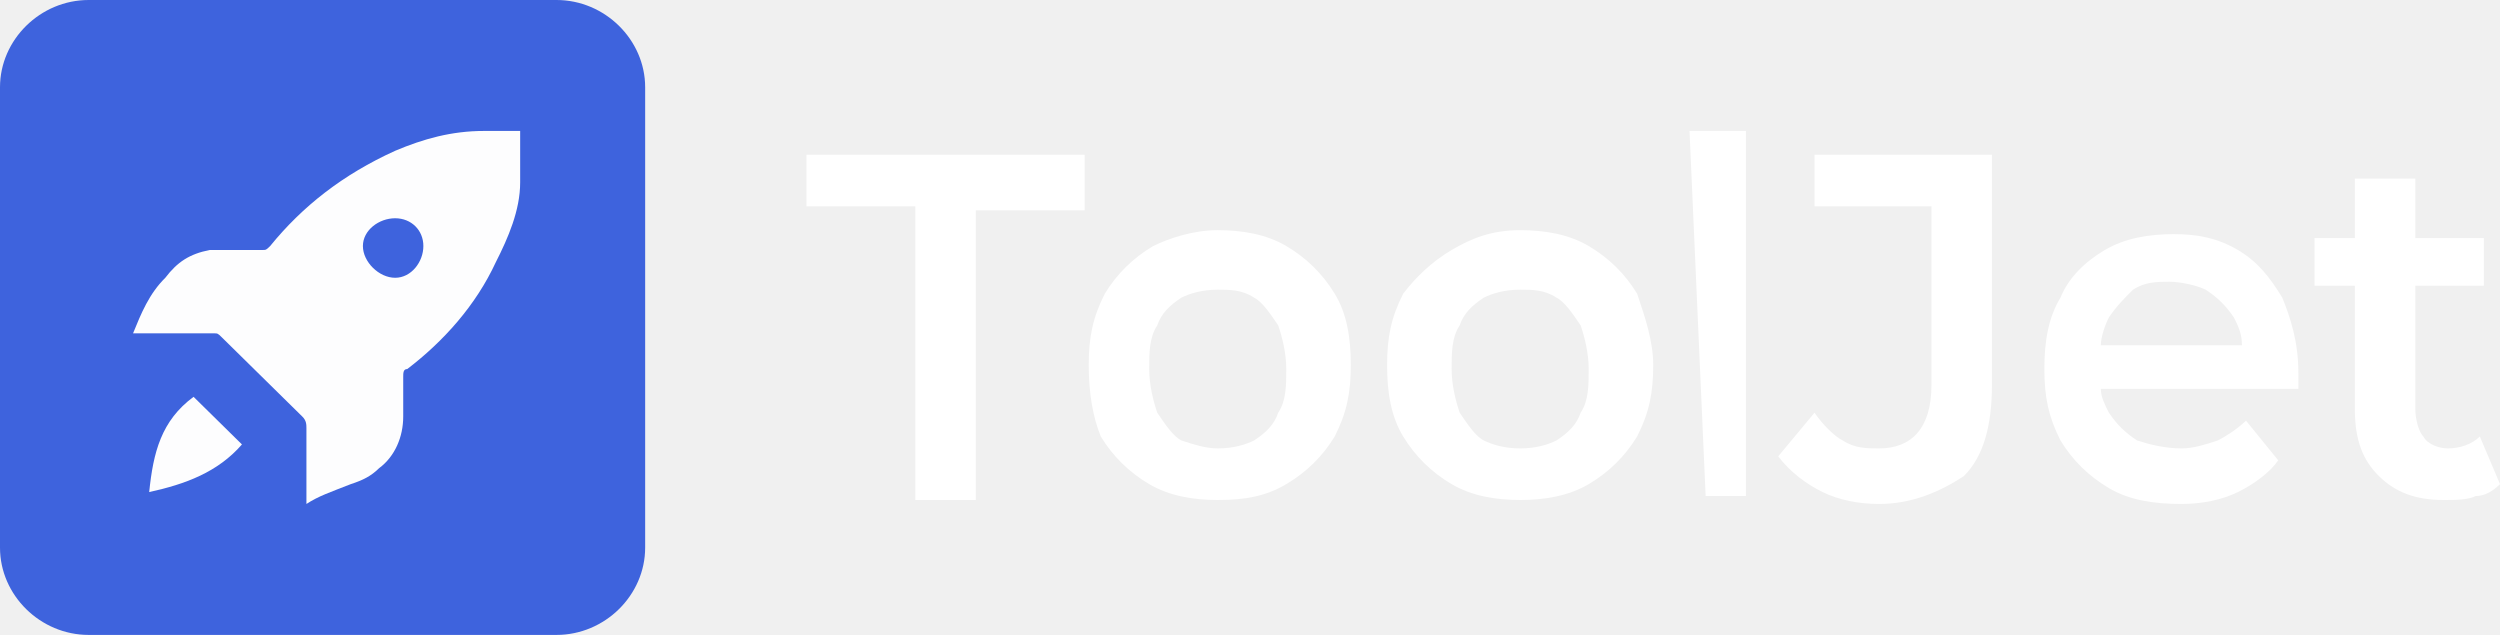
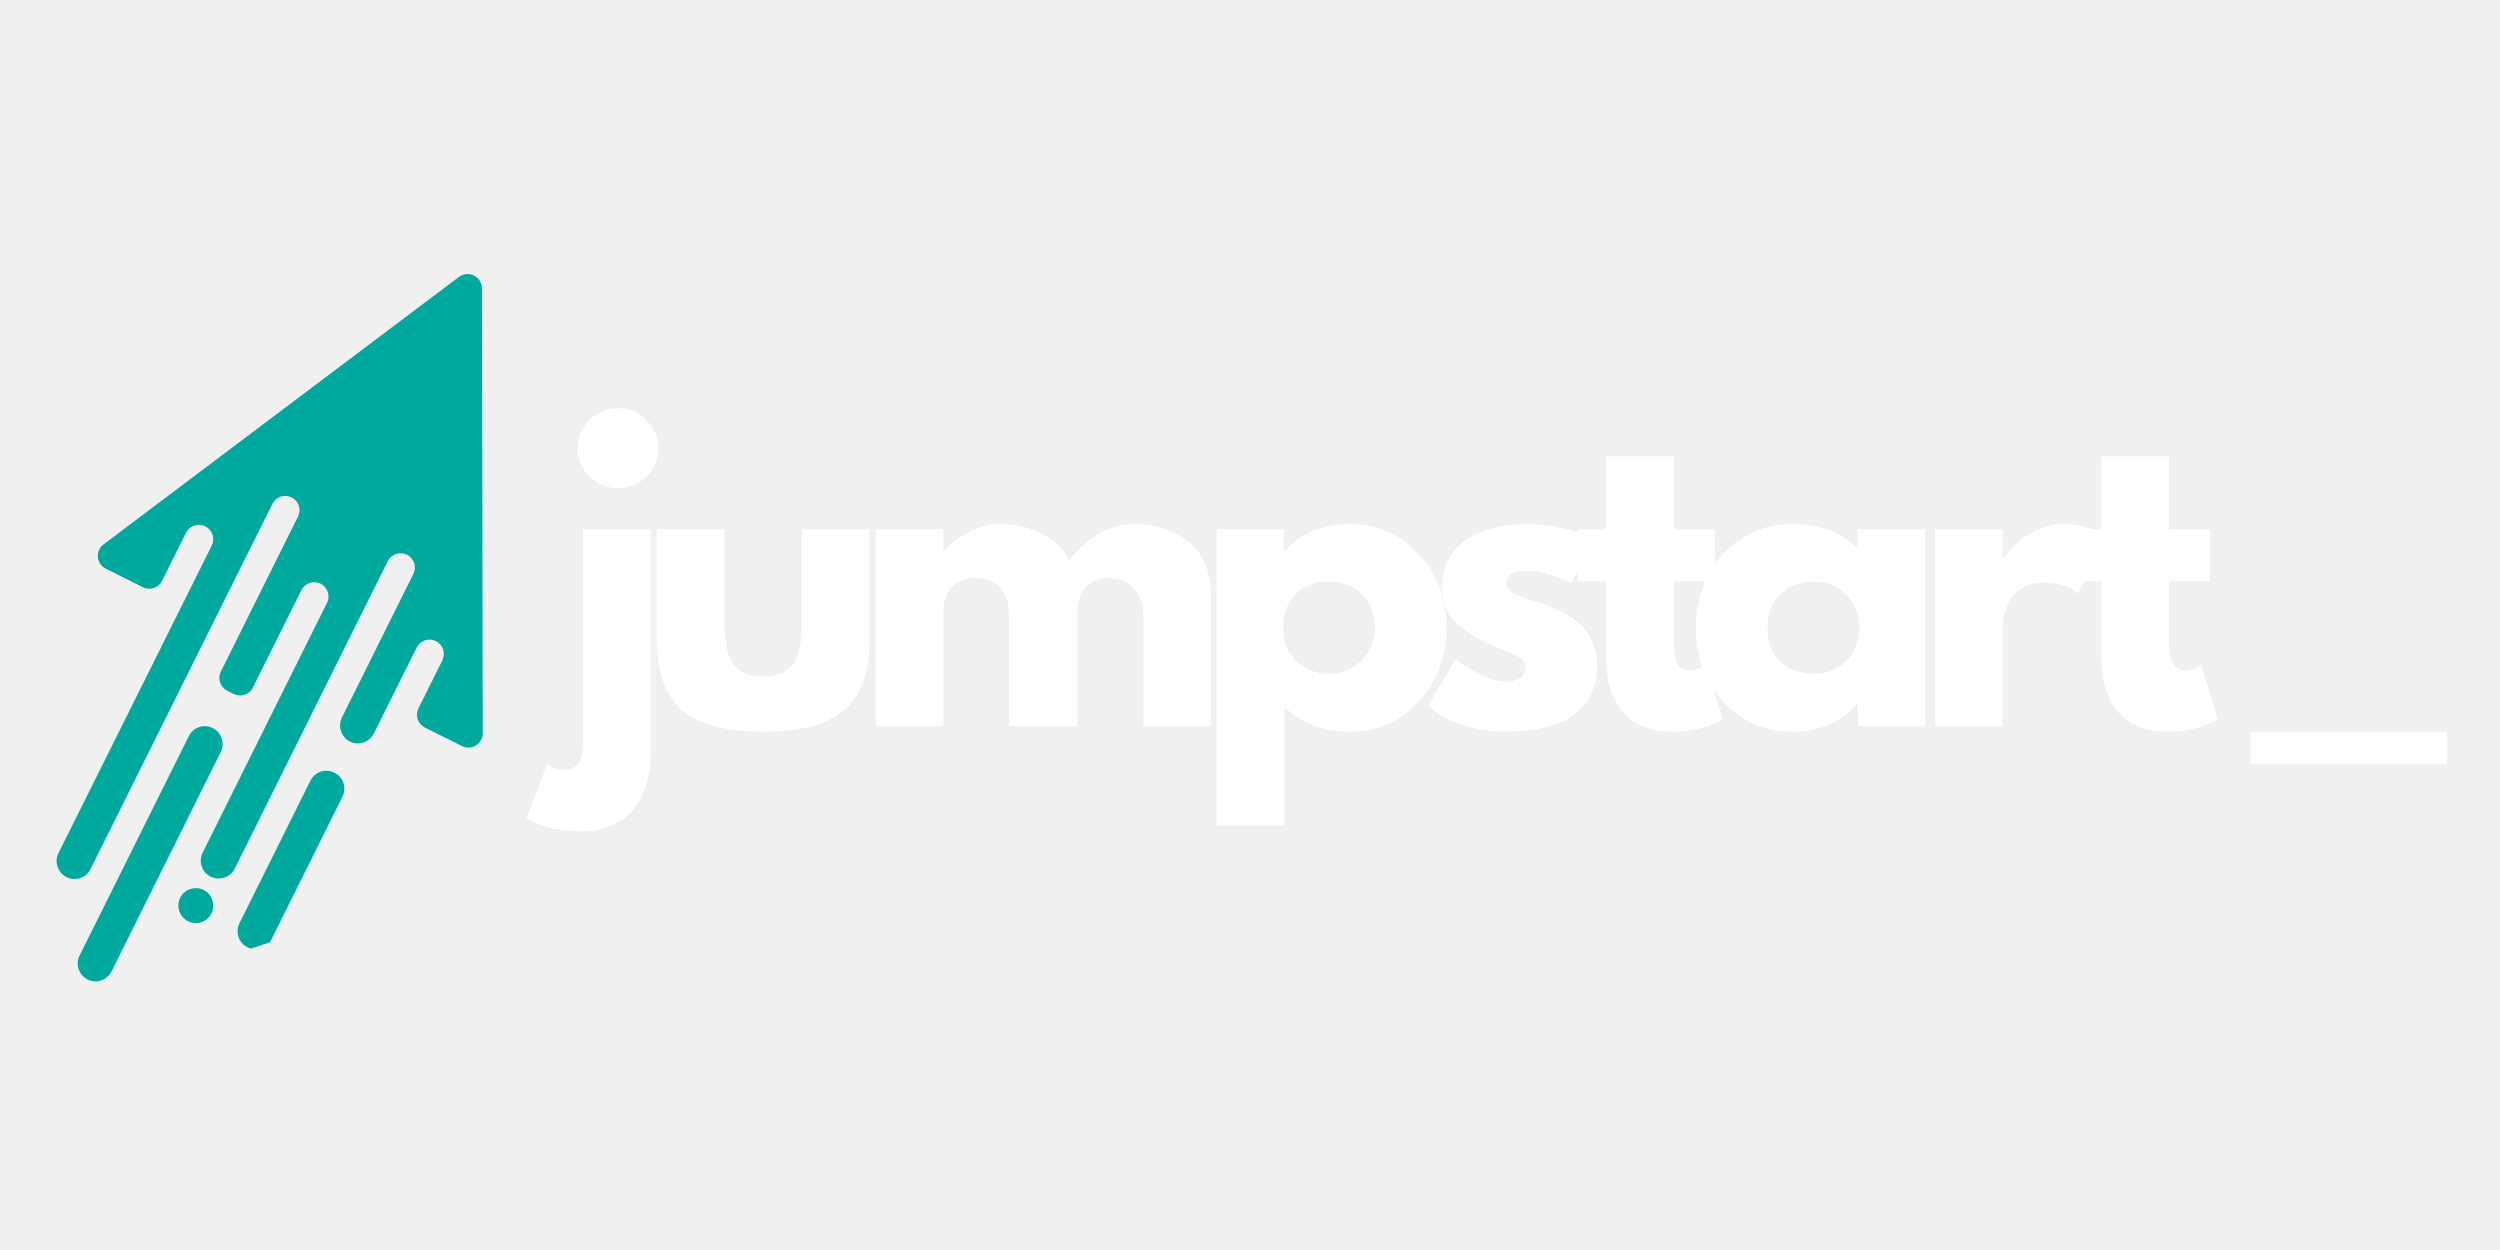
- <svg xmlns="http://www.w3.org/2000/svg" width="100%" height="100%" viewBox="0 0 63 16" fill="none">
-   <g clip-path="url(#clip0_925_122320)">
-     <path d="M14.023 0H2.235C1.016 0 0 1 0 2.2V13.8C0 15 1.016 16 2.235 16H14.023C15.242 16 16.258 15 16.258 13.8V2.2C16.258 1 15.242 0 14.023 0Z" fill="#3E63DD" />
-     <path d="M7.722 12.7C7.722 12.1 7.722 11.4 7.722 10.8C7.722 10.7 7.722 10.6 7.621 10.5C6.909 9.8 6.3 9.2 5.589 8.5C5.487 8.4 5.487 8.4 5.385 8.4C4.776 8.4 4.064 8.4 3.455 8.4H3.353C3.556 7.9 3.759 7.4 4.166 7C4.471 6.6 4.776 6.4 5.284 6.3C5.487 6.3 5.589 6.3 5.792 6.3C6.097 6.3 6.401 6.3 6.605 6.3C6.706 6.3 6.706 6.3 6.808 6.2C7.621 5.2 8.637 4.4 9.958 3.8C10.669 3.5 11.38 3.3 12.193 3.3C12.498 3.3 12.803 3.3 13.108 3.3C13.108 3.7 13.108 4.1 13.108 4.6C13.108 5.3 12.803 6 12.498 6.6C11.99 7.7 11.177 8.6 10.263 9.3C10.161 9.3 10.161 9.4 10.161 9.5C10.161 9.8 10.161 10.1 10.161 10.5C10.161 11 9.958 11.5 9.551 11.8C9.348 12 9.145 12.1 8.84 12.2C8.332 12.4 8.027 12.5 7.722 12.7ZM10.669 6.2C10.669 5.8 10.364 5.5 9.958 5.5C9.551 5.5 9.145 5.8 9.145 6.2C9.145 6.6 9.551 7 9.958 7C10.364 7 10.669 6.6 10.669 6.2Z" fill="#FDFDFE" />
-     <path d="M6.097 11.2C5.487 11.9 4.674 12.2 3.76 12.4C3.861 11.4 4.065 10.6 4.878 10C5.284 10.4 5.691 10.8 6.097 11.2Z" fill="#FDFDFE" />
-     <path d="M23.066 12.5V5.2H20.323V3.9H27.334V5.3H24.59V12.6H23.066V12.5Z" fill="white" />
-     <path d="M30.687 12.6C30.077 12.6 29.468 12.5 28.96 12.2C28.452 11.9 28.045 11.5 27.74 11C27.537 10.5 27.436 9.9 27.436 9.2C27.436 8.5 27.537 8 27.842 7.4C28.147 6.9 28.553 6.5 29.061 6.2C29.468 6 30.077 5.8 30.687 5.8C31.297 5.8 31.906 5.9 32.414 6.2C32.923 6.5 33.329 6.9 33.634 7.4C33.939 7.9 34.04 8.5 34.04 9.2C34.04 9.9 33.939 10.4 33.634 11C33.329 11.5 32.923 11.9 32.414 12.2C31.906 12.5 31.398 12.6 30.687 12.6ZM30.687 11.3C31.093 11.3 31.398 11.2 31.602 11.1C31.907 10.9 32.11 10.7 32.211 10.4C32.414 10.1 32.414 9.7 32.414 9.3C32.414 8.9 32.313 8.5 32.211 8.2C32.008 7.9 31.805 7.6 31.602 7.5C31.297 7.3 30.992 7.3 30.687 7.3C30.281 7.3 29.976 7.4 29.773 7.5C29.468 7.7 29.265 7.9 29.163 8.2C28.96 8.5 28.96 8.9 28.96 9.3C28.96 9.7 29.061 10.1 29.163 10.4C29.366 10.7 29.569 11 29.773 11.1C30.077 11.2 30.382 11.3 30.687 11.3Z" fill="white" />
-     <path d="M38.308 12.6C37.698 12.6 37.089 12.5 36.581 12.2C36.072 11.9 35.666 11.5 35.361 11C35.056 10.5 34.955 9.9 34.955 9.2C34.955 8.5 35.056 8 35.361 7.4C35.666 7 36.072 6.6 36.581 6.3C37.089 6 37.597 5.8 38.308 5.8C38.918 5.8 39.527 5.9 40.035 6.2C40.543 6.5 40.95 6.9 41.255 7.4C41.458 8 41.661 8.6 41.661 9.2C41.661 9.9 41.56 10.4 41.255 11C40.95 11.5 40.543 11.9 40.035 12.2C39.527 12.5 38.918 12.6 38.308 12.6ZM38.308 11.3C38.714 11.3 39.019 11.2 39.222 11.1C39.527 10.9 39.73 10.7 39.832 10.4C40.035 10.1 40.035 9.7 40.035 9.3C40.035 8.9 39.934 8.5 39.832 8.2C39.629 7.9 39.426 7.6 39.222 7.5C38.918 7.3 38.613 7.3 38.308 7.3C37.901 7.3 37.597 7.4 37.393 7.5C37.089 7.7 36.885 7.9 36.784 8.2C36.581 8.5 36.581 8.9 36.581 9.3C36.581 9.7 36.682 10.1 36.784 10.4C36.987 10.7 37.19 11 37.393 11.1C37.597 11.2 37.901 11.3 38.308 11.3Z" fill="white" />
-     <path d="M42.982 12.5L42.576 3.3H43.998V12.5H42.982Z" fill="white" />
-     <path d="M47.352 12.7C46.844 12.7 46.336 12.6 45.929 12.4C45.523 12.2 45.116 11.9 44.811 11.5L45.726 10.4C45.929 10.7 46.234 11 46.437 11.1C46.742 11.3 47.047 11.3 47.352 11.3C48.165 11.3 48.673 10.8 48.673 9.7V5.2H45.726V3.9H50.197V9.7C50.197 10.7 49.994 11.5 49.486 12C48.876 12.4 48.165 12.7 47.352 12.7Z" fill="white" />
-     <path d="M57.513 7.5C57.208 7 56.903 6.6 56.395 6.3C55.887 6 55.379 5.9 54.77 5.9C54.16 5.9 53.55 6 53.042 6.3C52.534 6.6 52.128 7 51.924 7.5C51.62 8 51.518 8.6 51.518 9.3C51.518 10 51.62 10.5 51.924 11.1C52.229 11.6 52.636 12 53.144 12.3C53.652 12.6 54.261 12.7 54.973 12.7C55.481 12.7 55.989 12.6 56.395 12.4C56.802 12.2 57.208 11.9 57.411 11.6L56.599 10.6C56.395 10.8 56.09 11 55.887 11.1C55.583 11.2 55.278 11.3 54.973 11.3C54.566 11.3 54.16 11.2 53.855 11.1C53.55 10.9 53.347 10.7 53.144 10.4C53.042 10.2 52.941 10 52.941 9.8H57.919C57.919 9.7 57.919 9.6 57.919 9.6C57.919 9.5 57.919 9.4 57.919 9.4C57.919 8.6 57.716 8 57.513 7.5ZM52.941 8.7C52.941 8.5 53.042 8.2 53.144 8C53.347 7.7 53.55 7.5 53.753 7.3C54.058 7.1 54.363 7.1 54.668 7.1C54.973 7.1 55.379 7.2 55.583 7.3C55.887 7.5 56.09 7.7 56.294 8C56.395 8.2 56.497 8.4 56.497 8.7H52.941Z" fill="white" />
-     <path d="M63 12.2C62.797 12.4 62.593 12.5 62.39 12.5C62.187 12.6 61.882 12.6 61.577 12.6C60.866 12.6 60.358 12.4 59.952 12C59.545 11.6 59.342 11.1 59.342 10.3V7.2H58.326V6H59.342V4.5H60.866V6H62.593V7.2H60.866V10.3C60.866 10.6 60.968 10.9 61.069 11C61.171 11.2 61.476 11.3 61.679 11.3C61.984 11.3 62.289 11.2 62.492 11L63 12.2Z" fill="white" />
-   </g>
+ <svg xmlns="http://www.w3.org/2000/svg" width="80" zoomAndPan="magnify" viewBox="0 0 60 30" height="40" preserveAspectRatio="xMidYMid meet" version="1.0">
  <defs>
-     <clipPath id="clip0_925_122320">
-       <rect width="63" height="16" fill="white" />
+     <g />
+     <clipPath id="08d7272cdb">
+       <path d="M 1 6 L 12 6 L 12 24 L 1 24 Z M 1 6 " clip-rule="nonzero" />
+     </clipPath>
+     <clipPath id="8d4768af55">
+       <path d="M -2.266 11 L 11.496 6.387 L 15.879 19.461 L 2.117 24.078 Z M -2.266 11 " clip-rule="nonzero" />
+     </clipPath>
+     <clipPath id="a3459a10b8">
+       <path d="M -2.266 11 L 11.496 6.387 L 15.879 19.461 L 2.117 24.078 Z M -2.266 11 " clip-rule="nonzero" />
    </clipPath>
  </defs>
+   <g clip-path="url(#08d7272cdb)">
+     <g clip-path="url(#8d4768af55)">
+       <g clip-path="url(#a3459a10b8)">
+         <path fill="#00a99d" d="M 11.09 17.906 L 10.195 17.461 C 10.027 17.375 9.957 17.172 10.043 17 L 10.617 15.848 C 10.699 15.676 10.633 15.473 10.461 15.387 C 10.293 15.301 10.086 15.371 10 15.543 L 8.973 17.602 C 8.867 17.816 8.609 17.902 8.398 17.797 C 8.188 17.691 8.102 17.434 8.207 17.219 L 9.922 13.773 C 10.004 13.605 9.938 13.398 9.766 13.312 C 9.598 13.23 9.391 13.297 9.305 13.469 L 5.633 20.848 C 5.527 21.059 5.27 21.145 5.055 21.039 C 4.844 20.934 4.758 20.676 4.863 20.465 L 7.848 14.469 C 7.934 14.301 7.863 14.094 7.695 14.008 C 7.523 13.926 7.316 13.992 7.234 14.164 L 6.07 16.5 C 5.984 16.672 5.777 16.738 5.609 16.656 L 5.453 16.578 C 5.285 16.492 5.215 16.289 5.301 16.117 L 7.152 12.398 C 7.238 12.227 7.168 12.02 7 11.938 C 6.828 11.852 6.621 11.922 6.539 12.09 L 2.172 20.859 C 2.066 21.07 1.809 21.156 1.598 21.051 C 1.387 20.945 1.297 20.688 1.402 20.477 L 5.082 13.094 C 5.164 12.922 5.098 12.715 4.926 12.633 C 4.758 12.547 4.551 12.617 4.465 12.785 L 3.891 13.938 C 3.809 14.109 3.602 14.18 3.43 14.094 L 2.539 13.648 C 2.309 13.535 2.281 13.219 2.484 13.066 L 11.016 6.645 C 11.242 6.477 11.566 6.637 11.566 6.918 L 11.586 17.598 C 11.586 17.852 11.316 18.02 11.09 17.906 Z M 5.105 17.473 C 4.895 17.367 4.637 17.453 4.531 17.668 L 1.91 22.934 C 1.805 23.145 1.891 23.402 2.102 23.508 C 2.312 23.613 2.57 23.527 2.676 23.316 L 5.297 18.051 C 5.406 17.836 5.316 17.578 5.105 17.473 Z M 8.027 18.543 C 7.812 18.438 7.555 18.523 7.449 18.738 L 5.746 22.16 C 5.641 22.371 5.727 22.629 5.938 22.734 C 6.152 22.84 6.41 22.754 6.516 22.543 L 8.219 19.121 C 8.324 18.906 8.238 18.648 8.027 18.543 Z M 4.887 21.359 C 4.68 21.258 4.426 21.34 4.324 21.547 C 4.223 21.754 4.305 22.004 4.512 22.109 C 4.719 22.211 4.973 22.129 5.074 21.922 C 5.176 21.715 5.094 21.461 4.887 21.359 Z M 4.887 21.359 " fill-opacity="1" fill-rule="nonzero" />
+       </g>
+     </g>
+   </g>
+   <g fill="#ffffff" fill-opacity="1">
+     <g transform="translate(13.44451, 17.42074)">
+       <g>
+         <path d="M 0.703 -7.344 C 0.898 -7.531 1.129 -7.625 1.391 -7.625 C 1.648 -7.625 1.875 -7.531 2.062 -7.344 C 2.258 -7.156 2.359 -6.926 2.359 -6.656 C 2.359 -6.395 2.258 -6.172 2.062 -5.984 C 1.875 -5.797 1.648 -5.703 1.391 -5.703 C 1.129 -5.703 0.898 -5.797 0.703 -5.984 C 0.516 -6.172 0.422 -6.395 0.422 -6.656 C 0.422 -6.926 0.516 -7.156 0.703 -7.344 Z M 0.547 -4.719 L 0.547 0.406 C 0.547 0.844 0.395 1.062 0.094 1.062 C 0.039 1.062 -0.016 1.051 -0.078 1.031 C -0.148 1.008 -0.207 0.984 -0.25 0.953 L -0.312 0.922 L -0.812 2.234 C -0.801 2.234 -0.758 2.25 -0.688 2.281 C -0.625 2.312 -0.578 2.332 -0.547 2.344 C -0.516 2.363 -0.457 2.383 -0.375 2.406 C -0.289 2.438 -0.211 2.457 -0.141 2.469 C -0.066 2.477 0.02 2.488 0.125 2.5 C 0.238 2.52 0.359 2.531 0.484 2.531 C 0.785 2.531 1.051 2.473 1.281 2.359 C 1.52 2.254 1.695 2.109 1.812 1.922 C 1.938 1.742 2.023 1.555 2.078 1.359 C 2.141 1.16 2.172 0.945 2.172 0.719 L 2.172 -4.719 Z M 0.547 -4.719 " />
+       </g>
+     </g>
+   </g>
+   <g fill="#ffffff" fill-opacity="1">
+     <g transform="translate(15.30855, 17.42074)">
+       <g>
+         <path d="M 2.078 -4.719 L 2.078 -2.469 C 2.078 -2 2.148 -1.664 2.297 -1.469 C 2.441 -1.281 2.68 -1.188 3.016 -1.188 C 3.348 -1.188 3.582 -1.281 3.719 -1.469 C 3.863 -1.664 3.938 -2 3.938 -2.469 L 3.938 -4.719 L 5.562 -4.719 L 5.562 -2.078 C 5.562 -1.297 5.359 -0.727 4.953 -0.375 C 4.547 -0.031 3.898 0.141 3.016 0.141 C 2.129 0.141 1.477 -0.031 1.062 -0.375 C 0.656 -0.727 0.453 -1.297 0.453 -2.078 L 0.453 -4.719 Z M 2.078 -4.719 " />
+       </g>
+     </g>
+   </g>
+   <g fill="#ffffff" fill-opacity="1">
+     <g transform="translate(20.47034, 17.42074)">
+       <g>
+         <path d="M 0.547 0 L 0.547 -4.719 L 2.172 -4.719 L 2.172 -4.219 L 2.203 -4.219 C 2.617 -4.633 3.066 -4.844 3.547 -4.844 C 3.891 -4.844 4.211 -4.77 4.516 -4.625 C 4.816 -4.488 5.039 -4.273 5.188 -3.984 C 5.664 -4.555 6.188 -4.844 6.75 -4.844 C 7.25 -4.844 7.68 -4.703 8.047 -4.422 C 8.41 -4.141 8.594 -3.703 8.594 -3.109 L 8.594 0 L 6.969 0 L 6.969 -2.672 C 6.969 -2.922 6.895 -3.129 6.75 -3.297 C 6.613 -3.461 6.41 -3.547 6.141 -3.547 C 5.898 -3.547 5.719 -3.473 5.594 -3.328 C 5.469 -3.18 5.398 -3.008 5.391 -2.812 L 5.391 0 L 3.75 0 L 3.75 -2.672 C 3.75 -2.922 3.68 -3.129 3.547 -3.297 C 3.41 -3.461 3.207 -3.547 2.938 -3.547 C 2.676 -3.547 2.484 -3.469 2.359 -3.312 C 2.234 -3.156 2.172 -2.969 2.172 -2.75 L 2.172 0 Z M 0.547 0 " />
+       </g>
+     </g>
+   </g>
+   <g fill="#ffffff" fill-opacity="1">
+     <g transform="translate(28.65432, 17.42074)">
+       <g>
+         <path d="M 5.391 -4.125 C 5.836 -3.645 6.062 -3.055 6.062 -2.359 C 6.062 -1.66 5.836 -1.066 5.391 -0.578 C 4.953 -0.098 4.395 0.141 3.719 0.141 C 3.094 0.141 2.578 -0.055 2.172 -0.453 L 2.172 2.391 L 0.547 2.391 L 0.547 -4.719 L 2.156 -4.719 L 2.156 -4.188 L 2.172 -4.188 C 2.578 -4.625 3.094 -4.844 3.719 -4.844 C 4.395 -4.844 4.953 -4.602 5.391 -4.125 Z M 4.016 -1.562 C 4.234 -1.77 4.344 -2.035 4.344 -2.359 C 4.344 -2.68 4.238 -2.945 4.031 -3.156 C 3.832 -3.363 3.566 -3.469 3.234 -3.469 C 2.91 -3.469 2.645 -3.363 2.438 -3.156 C 2.238 -2.945 2.141 -2.68 2.141 -2.359 C 2.141 -2.035 2.242 -1.77 2.453 -1.562 C 2.672 -1.352 2.93 -1.25 3.234 -1.25 C 3.547 -1.25 3.805 -1.352 4.016 -1.562 Z M 4.016 -1.562 " />
+       </g>
+     </g>
+   </g>
+   <g fill="#ffffff" fill-opacity="1">
+     <g transform="translate(34.06414, 17.42074)">
+       <g>
+         <path d="M 2.594 -4.844 C 2.863 -4.844 3.129 -4.812 3.391 -4.75 C 3.66 -4.695 3.859 -4.641 3.984 -4.578 L 4.188 -4.484 L 3.641 -3.422 C 3.273 -3.617 2.926 -3.719 2.594 -3.719 C 2.414 -3.719 2.285 -3.695 2.203 -3.656 C 2.129 -3.613 2.094 -3.535 2.094 -3.422 C 2.094 -3.398 2.094 -3.375 2.094 -3.344 C 2.102 -3.32 2.117 -3.301 2.141 -3.281 C 2.16 -3.258 2.176 -3.238 2.188 -3.219 C 2.207 -3.207 2.234 -3.191 2.266 -3.172 C 2.305 -3.16 2.336 -3.148 2.359 -3.141 C 2.379 -3.129 2.41 -3.113 2.453 -3.094 C 2.504 -3.07 2.539 -3.055 2.562 -3.047 C 2.594 -3.047 2.633 -3.035 2.688 -3.016 C 2.75 -2.992 2.797 -2.984 2.828 -2.984 C 3.016 -2.922 3.176 -2.852 3.312 -2.781 C 3.457 -2.719 3.609 -2.629 3.766 -2.516 C 3.922 -2.398 4.039 -2.254 4.125 -2.078 C 4.219 -1.898 4.266 -1.695 4.266 -1.469 C 4.266 -0.395 3.52 0.141 2.031 0.141 C 1.695 0.141 1.375 0.086 1.062 -0.016 C 0.758 -0.117 0.539 -0.223 0.406 -0.328 L 0.219 -0.5 L 0.875 -1.609 C 0.926 -1.566 0.988 -1.516 1.062 -1.453 C 1.145 -1.398 1.289 -1.32 1.5 -1.219 C 1.707 -1.113 1.891 -1.062 2.047 -1.062 C 2.379 -1.062 2.547 -1.176 2.547 -1.406 C 2.547 -1.508 2.5 -1.586 2.406 -1.641 C 2.32 -1.703 2.176 -1.77 1.969 -1.844 C 1.77 -1.914 1.613 -1.984 1.5 -2.047 C 1.207 -2.203 0.973 -2.375 0.797 -2.562 C 0.629 -2.758 0.547 -3.016 0.547 -3.328 C 0.547 -3.805 0.727 -4.176 1.094 -4.438 C 1.469 -4.707 1.969 -4.844 2.594 -4.844 Z M 2.594 -4.844 " />
+       </g>
+     </g>
+   </g>
+   <g fill="#ffffff" fill-opacity="1">
+     <g transform="translate(37.71943, 17.42074)">
+       <g>
+         <path d="M 0.828 -4.719 L 0.828 -6.469 L 2.453 -6.469 L 2.453 -4.719 L 3.438 -4.719 L 3.438 -3.469 L 2.453 -3.469 L 2.453 -1.969 C 2.453 -1.539 2.578 -1.328 2.828 -1.328 C 2.879 -1.328 2.938 -1.336 3 -1.359 C 3.07 -1.379 3.129 -1.406 3.172 -1.438 L 3.219 -1.469 L 3.625 -0.156 C 3.281 0.039 2.883 0.141 2.438 0.141 C 2.125 0.141 1.859 0.086 1.641 -0.016 C 1.422 -0.129 1.254 -0.273 1.141 -0.453 C 1.023 -0.629 0.941 -0.816 0.891 -1.016 C 0.848 -1.223 0.828 -1.438 0.828 -1.656 L 0.828 -3.469 L 0.141 -3.469 L 0.141 -4.719 Z M 0.828 -4.719 " />
+       </g>
+     </g>
+   </g>
+   <g fill="#ffffff" fill-opacity="1">
+     <g transform="translate(40.48369, 17.42074)">
+       <g>
+         <path d="M 0.875 -0.578 C 0.438 -1.055 0.219 -1.645 0.219 -2.344 C 0.219 -3.051 0.438 -3.645 0.875 -4.125 C 1.312 -4.602 1.867 -4.844 2.547 -4.844 C 3.172 -4.844 3.688 -4.648 4.094 -4.266 L 4.094 -4.719 L 5.719 -4.719 L 5.719 0 L 4.109 0 L 4.109 -0.531 L 4.094 -0.531 C 3.688 -0.082 3.172 0.141 2.547 0.141 C 1.867 0.141 1.312 -0.098 0.875 -0.578 Z M 2.25 -3.156 C 2.039 -2.945 1.938 -2.676 1.938 -2.344 C 1.938 -2.02 2.035 -1.754 2.234 -1.547 C 2.441 -1.348 2.711 -1.25 3.047 -1.25 C 3.359 -1.25 3.617 -1.352 3.828 -1.562 C 4.035 -1.77 4.141 -2.035 4.141 -2.359 C 4.141 -2.68 4.031 -2.945 3.812 -3.156 C 3.602 -3.363 3.348 -3.469 3.047 -3.469 C 2.734 -3.469 2.469 -3.363 2.25 -3.156 Z M 2.25 -3.156 " />
+       </g>
+     </g>
+   </g>
+   <g fill="#ffffff" fill-opacity="1">
+     <g transform="translate(45.8935, 17.42074)">
+       <g>
+         <path d="M 0.547 0 L 0.547 -4.719 L 2.172 -4.719 L 2.172 -4.031 L 2.203 -4.031 C 2.211 -4.051 2.227 -4.082 2.25 -4.125 C 2.281 -4.164 2.344 -4.227 2.438 -4.312 C 2.531 -4.406 2.629 -4.488 2.734 -4.562 C 2.836 -4.633 2.969 -4.695 3.125 -4.75 C 3.289 -4.812 3.461 -4.844 3.641 -4.844 C 3.816 -4.844 3.988 -4.816 4.156 -4.766 C 4.332 -4.723 4.457 -4.676 4.531 -4.625 L 4.672 -4.562 L 3.984 -3.172 C 3.785 -3.348 3.504 -3.438 3.141 -3.438 C 2.941 -3.438 2.77 -3.391 2.625 -3.297 C 2.488 -3.211 2.391 -3.109 2.328 -2.984 C 2.273 -2.867 2.234 -2.766 2.203 -2.672 C 2.18 -2.586 2.172 -2.523 2.172 -2.484 L 2.172 0 Z M 0.547 0 " />
+       </g>
+     </g>
+   </g>
+   <g fill="#ffffff" fill-opacity="1">
+     <g transform="translate(49.60392, 17.42074)">
+       <g>
+         <path d="M 0.828 -4.719 L 0.828 -6.469 L 2.453 -6.469 L 2.453 -4.719 L 3.438 -4.719 L 3.438 -3.469 L 2.453 -3.469 L 2.453 -1.969 C 2.453 -1.539 2.578 -1.328 2.828 -1.328 C 2.879 -1.328 2.938 -1.336 3 -1.359 C 3.07 -1.379 3.129 -1.406 3.172 -1.438 L 3.219 -1.469 L 3.625 -0.156 C 3.281 0.039 2.883 0.141 2.438 0.141 C 2.125 0.141 1.859 0.086 1.641 -0.016 C 1.422 -0.129 1.254 -0.273 1.141 -0.453 C 1.023 -0.629 0.941 -0.816 0.891 -1.016 C 0.848 -1.223 0.828 -1.438 0.828 -1.656 L 0.828 -3.469 L 0.141 -3.469 L 0.141 -4.719 Z M 0.828 -4.719 " />
+       </g>
+     </g>
+   </g>
+   <g fill="#ffffff" fill-opacity="1">
+     <g transform="translate(52.36818, 17.42074)">
+       <g />
+     </g>
+   </g>
+   <g fill="#ffffff" fill-opacity="1">
+     <g transform="translate(54.01175, 17.42074)">
+       <g>
+         <path d="M 0 0.141 L 4.719 0.141 L 4.719 0.922 L 0 0.922 Z M 0 0.141 " />
+       </g>
+     </g>
+   </g>
+   <g fill="#ffffff" fill-opacity="1">
+     <g transform="translate(57.86614, 17.42074)">
+       <g />
+     </g>
+   </g>
</svg>
